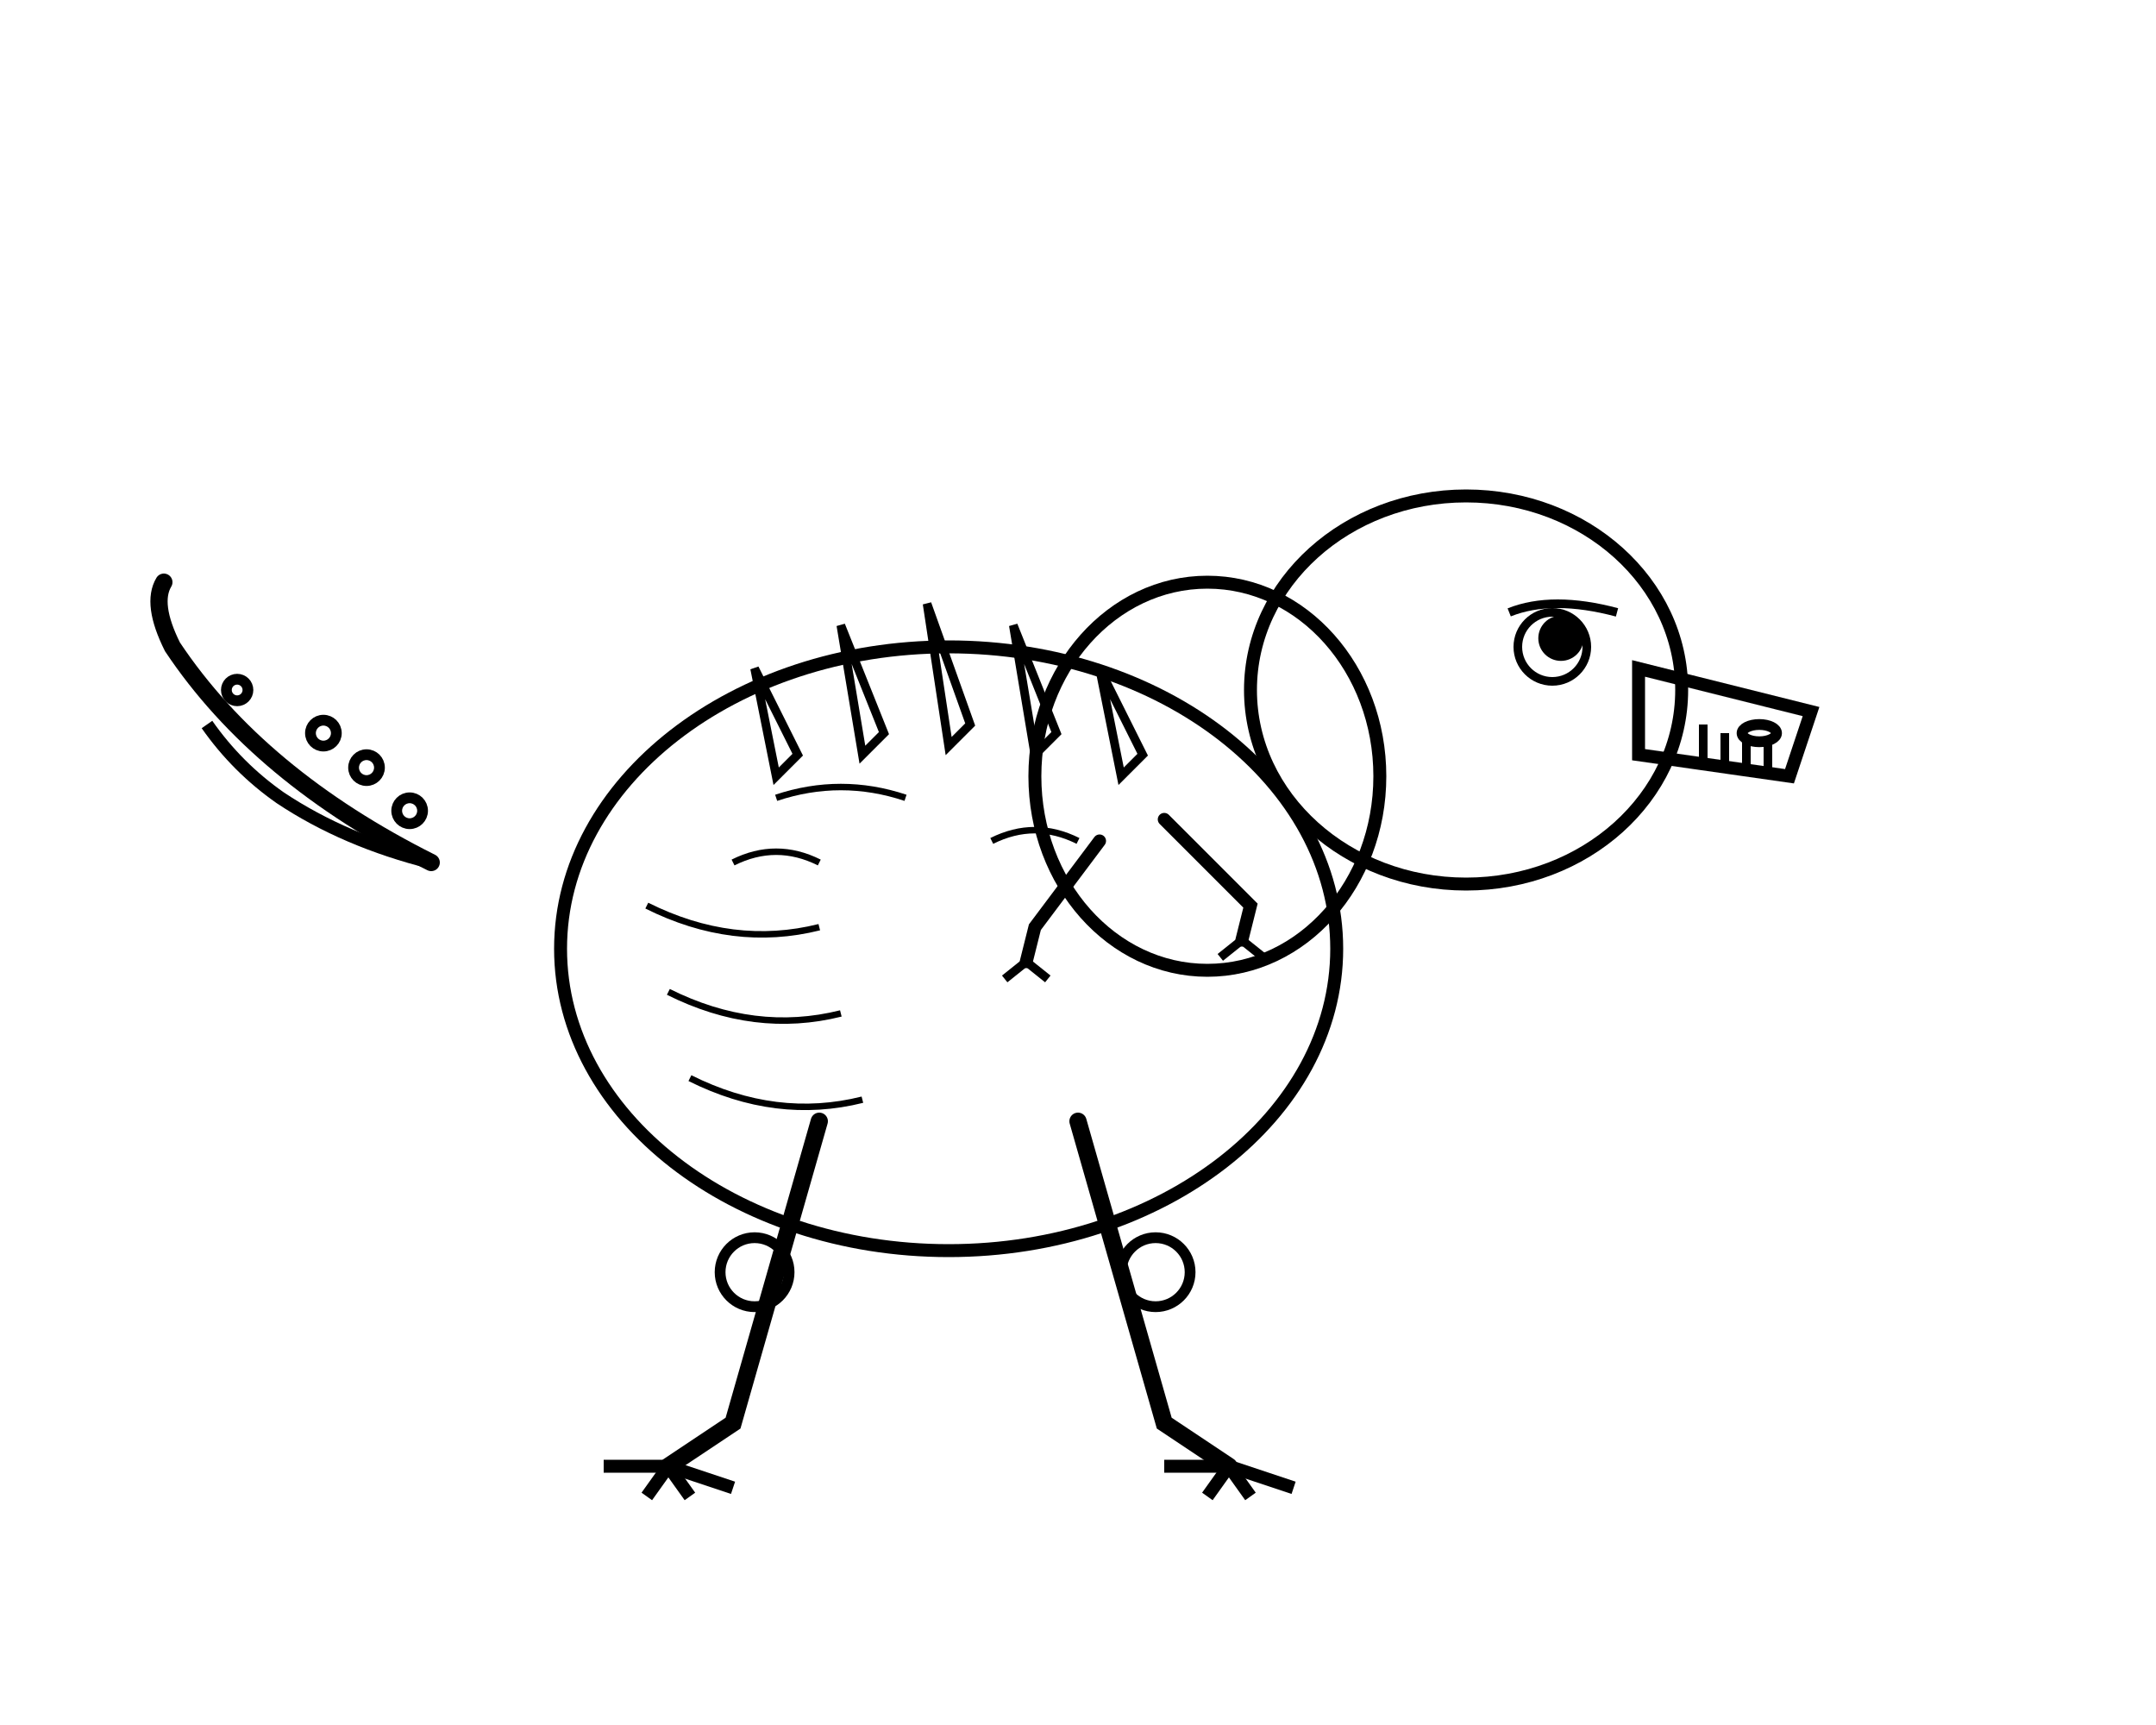
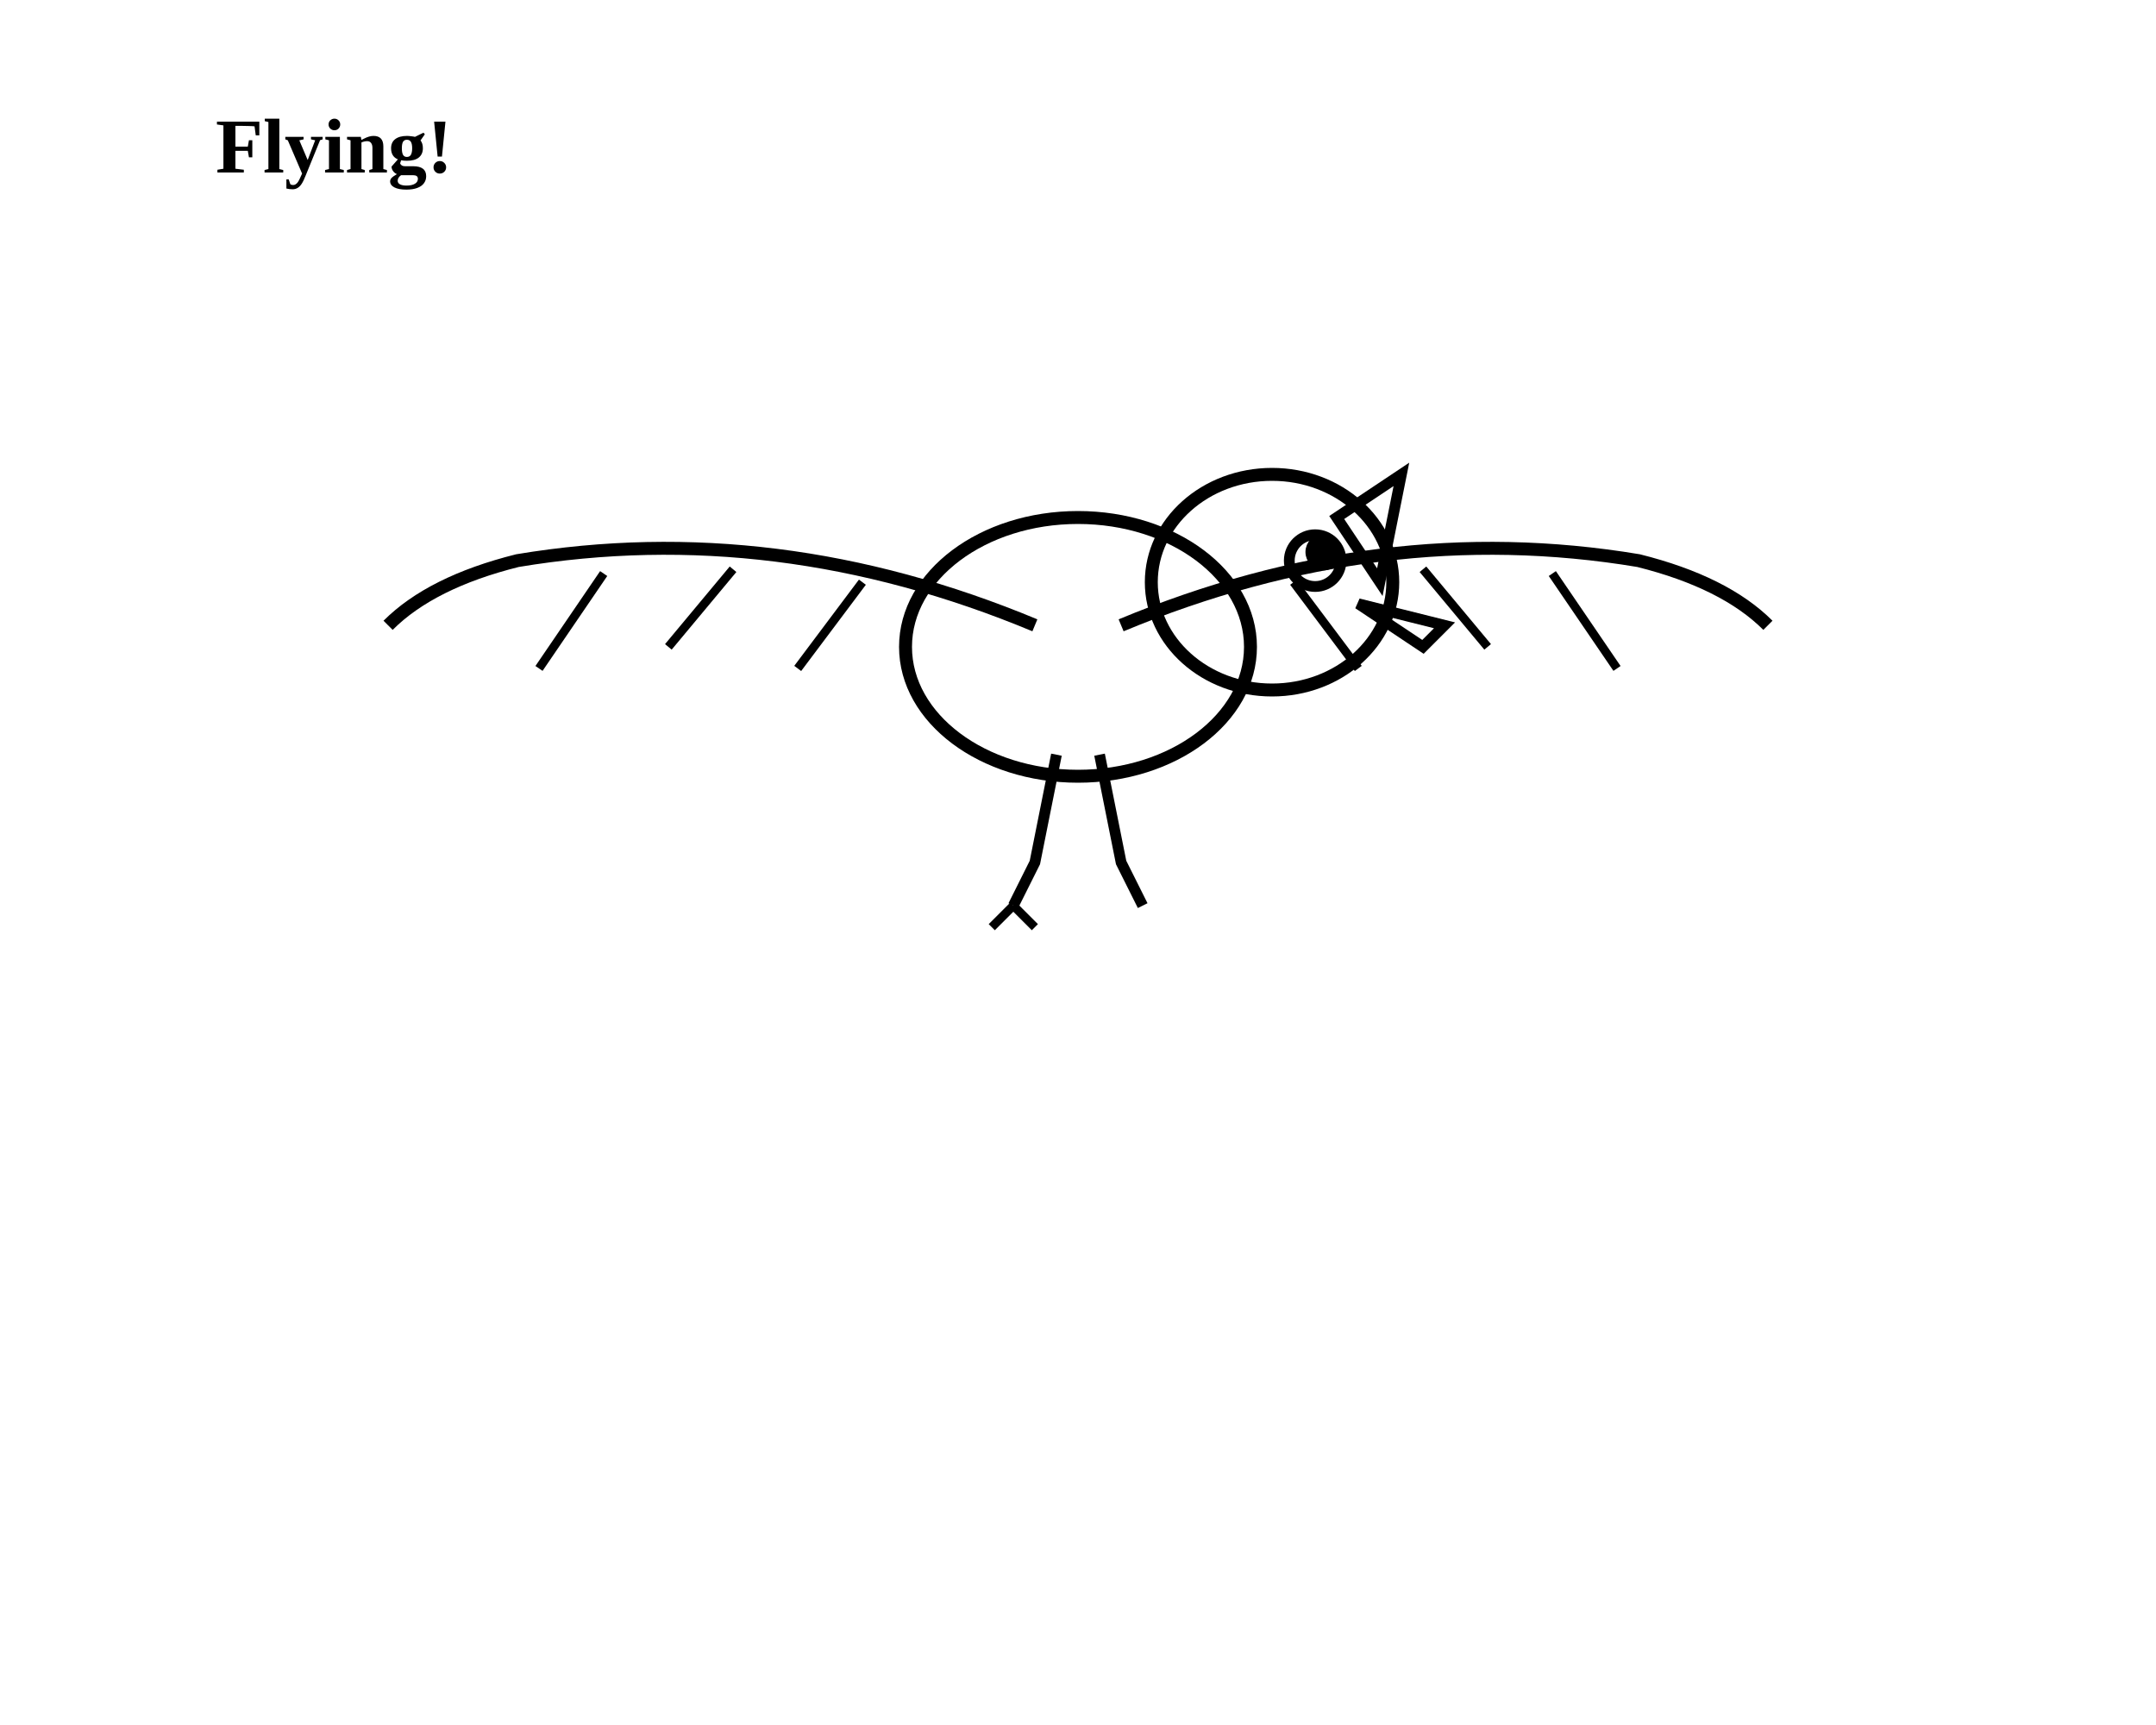
<svg xmlns="http://www.w3.org/2000/svg" viewBox="0 0 500 400" fill="none" stroke="black" stroke-width="2.5">
-   <path d="M 100 200 Q 60 180, 40 150 Q 35 140, 38 135" stroke-width="4" stroke-linecap="round" />
-   <path d="M 100 200 Q 80 195, 65 185 Q 55 178, 48 168" stroke-width="3" />
-   <ellipse cx="220" cy="220" rx="90" ry="70" stroke-width="3" />
-   <path d="M 150 210 Q 170 220, 190 215" stroke-width="1.5" />
-   <path d="M 155 230 Q 175 240, 195 235" stroke-width="1.5" />
-   <path d="M 160 250 Q 180 260, 200 255" stroke-width="1.5" />
-   <ellipse cx="280" cy="180" rx="40" ry="45" stroke-width="3" />
-   <ellipse cx="340" cy="160" rx="50" ry="45" stroke-width="3" />
-   <path d="M 380 155 L 420 165 L 415 180 L 380 175 Z" stroke-width="3" />
-   <ellipse cx="408" cy="170" rx="4" ry="2" />
-   <circle cx="360" cy="150" r="8" stroke-width="2" />
-   <circle cx="362" cy="148" r="4" fill="black" />
-   <path d="M 350 142 Q 360 138, 375 142" stroke-width="2" />
-   <line x1="395" y1="168" x2="395" y2="176" stroke-width="2" />
-   <line x1="400" y1="170" x2="400" y2="178" stroke-width="2" />
-   <line x1="405" y1="171" x2="405" y2="178" stroke-width="2" />
-   <line x1="410" y1="172" x2="410" y2="178" stroke-width="2" />
-   <path d="M 270 190 L 290 210 L 288 218" stroke-width="3" stroke-linecap="round" />
-   <line x1="288" y1="218" x2="283" y2="222" stroke-width="2" />
-   <line x1="288" y1="218" x2="293" y2="222" stroke-width="2" />
-   <path d="M 255 195 L 240 215 L 238 223" stroke-width="3" stroke-linecap="round" />
-   <line x1="238" y1="223" x2="233" y2="227" stroke-width="2" />
-   <line x1="238" y1="223" x2="243" y2="227" stroke-width="2" />
-   <path d="M 190 260 L 170 330 L 155 340" stroke-width="4" stroke-linecap="round" />
-   <line x1="155" y1="340" x2="140" y2="340" stroke-width="3" />
-   <line x1="155" y1="340" x2="150" y2="347" stroke-width="3" />
-   <line x1="155" y1="340" x2="160" y2="347" stroke-width="3" />
-   <line x1="155" y1="340" x2="170" y2="345" stroke-width="3" />
-   <path d="M 250 260 L 270 330 L 285 340" stroke-width="4" stroke-linecap="round" />
-   <line x1="285" y1="340" x2="270" y2="340" stroke-width="3" />
-   <line x1="285" y1="340" x2="280" y2="347" stroke-width="3" />
-   <line x1="285" y1="340" x2="290" y2="347" stroke-width="3" />
-   <line x1="285" y1="340" x2="300" y2="345" stroke-width="3" />
-   <circle cx="175" cy="295" r="8" />
-   <circle cx="268" cy="295" r="8" />
-   <polygon points="180,180 175,155 185,175" stroke-width="2" />
-   <polygon points="200,175 195,145 205,170" stroke-width="2" />
-   <polygon points="220,173 215,140 225,168" stroke-width="2" />
-   <polygon points="240,175 235,145 245,170" stroke-width="2" />
-   <polygon points="260,180 255,155 265,175" stroke-width="2" />
-   <path d="M 170 200 Q 180 195, 190 200" stroke-width="1.5" />
-   <path d="M 180 185 Q 195 180, 210 185" stroke-width="1.5" />
-   <path d="M 230 195 Q 240 190, 250 195" stroke-width="1.5" />
-   <circle cx="75" cy="170" r="3" />
-   <circle cx="85" cy="178" r="3" />
-   <circle cx="95" cy="188" r="3" />
-   <circle cx="55" cy="160" r="2.5" />
+   <text x="50" y="40" font-size="18" font-weight="bold" fill="black" stroke="none">Flying!</text>
+   <ellipse cx="250" cy="150" rx="40" ry="30" stroke-width="3" />
+   <ellipse cx="295" cy="135" rx="28" ry="25" stroke-width="3" />
+   <path d="M 310 120 L 325 110 L 320 135 Z" stroke-width="2.5" />
+   <circle cx="305" cy="130" r="6" />
+   <circle cx="307" cy="128" r="3" fill="black" />
+   <path d="M 315 140 L 335 145 L 330 150 Z" stroke-width="2.5" />
+   <path d="M 240 145 Q 180 120, 120 130 Q 100 135, 90 145" stroke-width="3" />
+   <path d="M 260 145 Q 320 120, 380 130 Q 400 135, 410 145" stroke-width="3" />
+   <line x1="200" y1="135" x2="185" y2="155" stroke-width="2" />
+   <line x1="170" y1="132" x2="155" y2="150" stroke-width="2" />
+   <line x1="140" y1="133" x2="125" y2="155" stroke-width="2" />
+   <line x1="300" y1="135" x2="315" y2="155" stroke-width="2" />
+   <line x1="330" y1="132" x2="345" y2="150" stroke-width="2" />
+   <line x1="360" y1="133" x2="375" y2="155" stroke-width="2" />
+   <path d="M 245 175 L 240 200 L 235 210" stroke-width="2.5" />
+   <path d="M 255 175 L 260 200 L 265 210" stroke-width="2.5" />
+   <line x1="235" y1="210" x2="230" y2="215" stroke-width="2" />
+   <line x1="235" y1="210" x2="240" y2="215" stroke-width="2" />
</svg>
